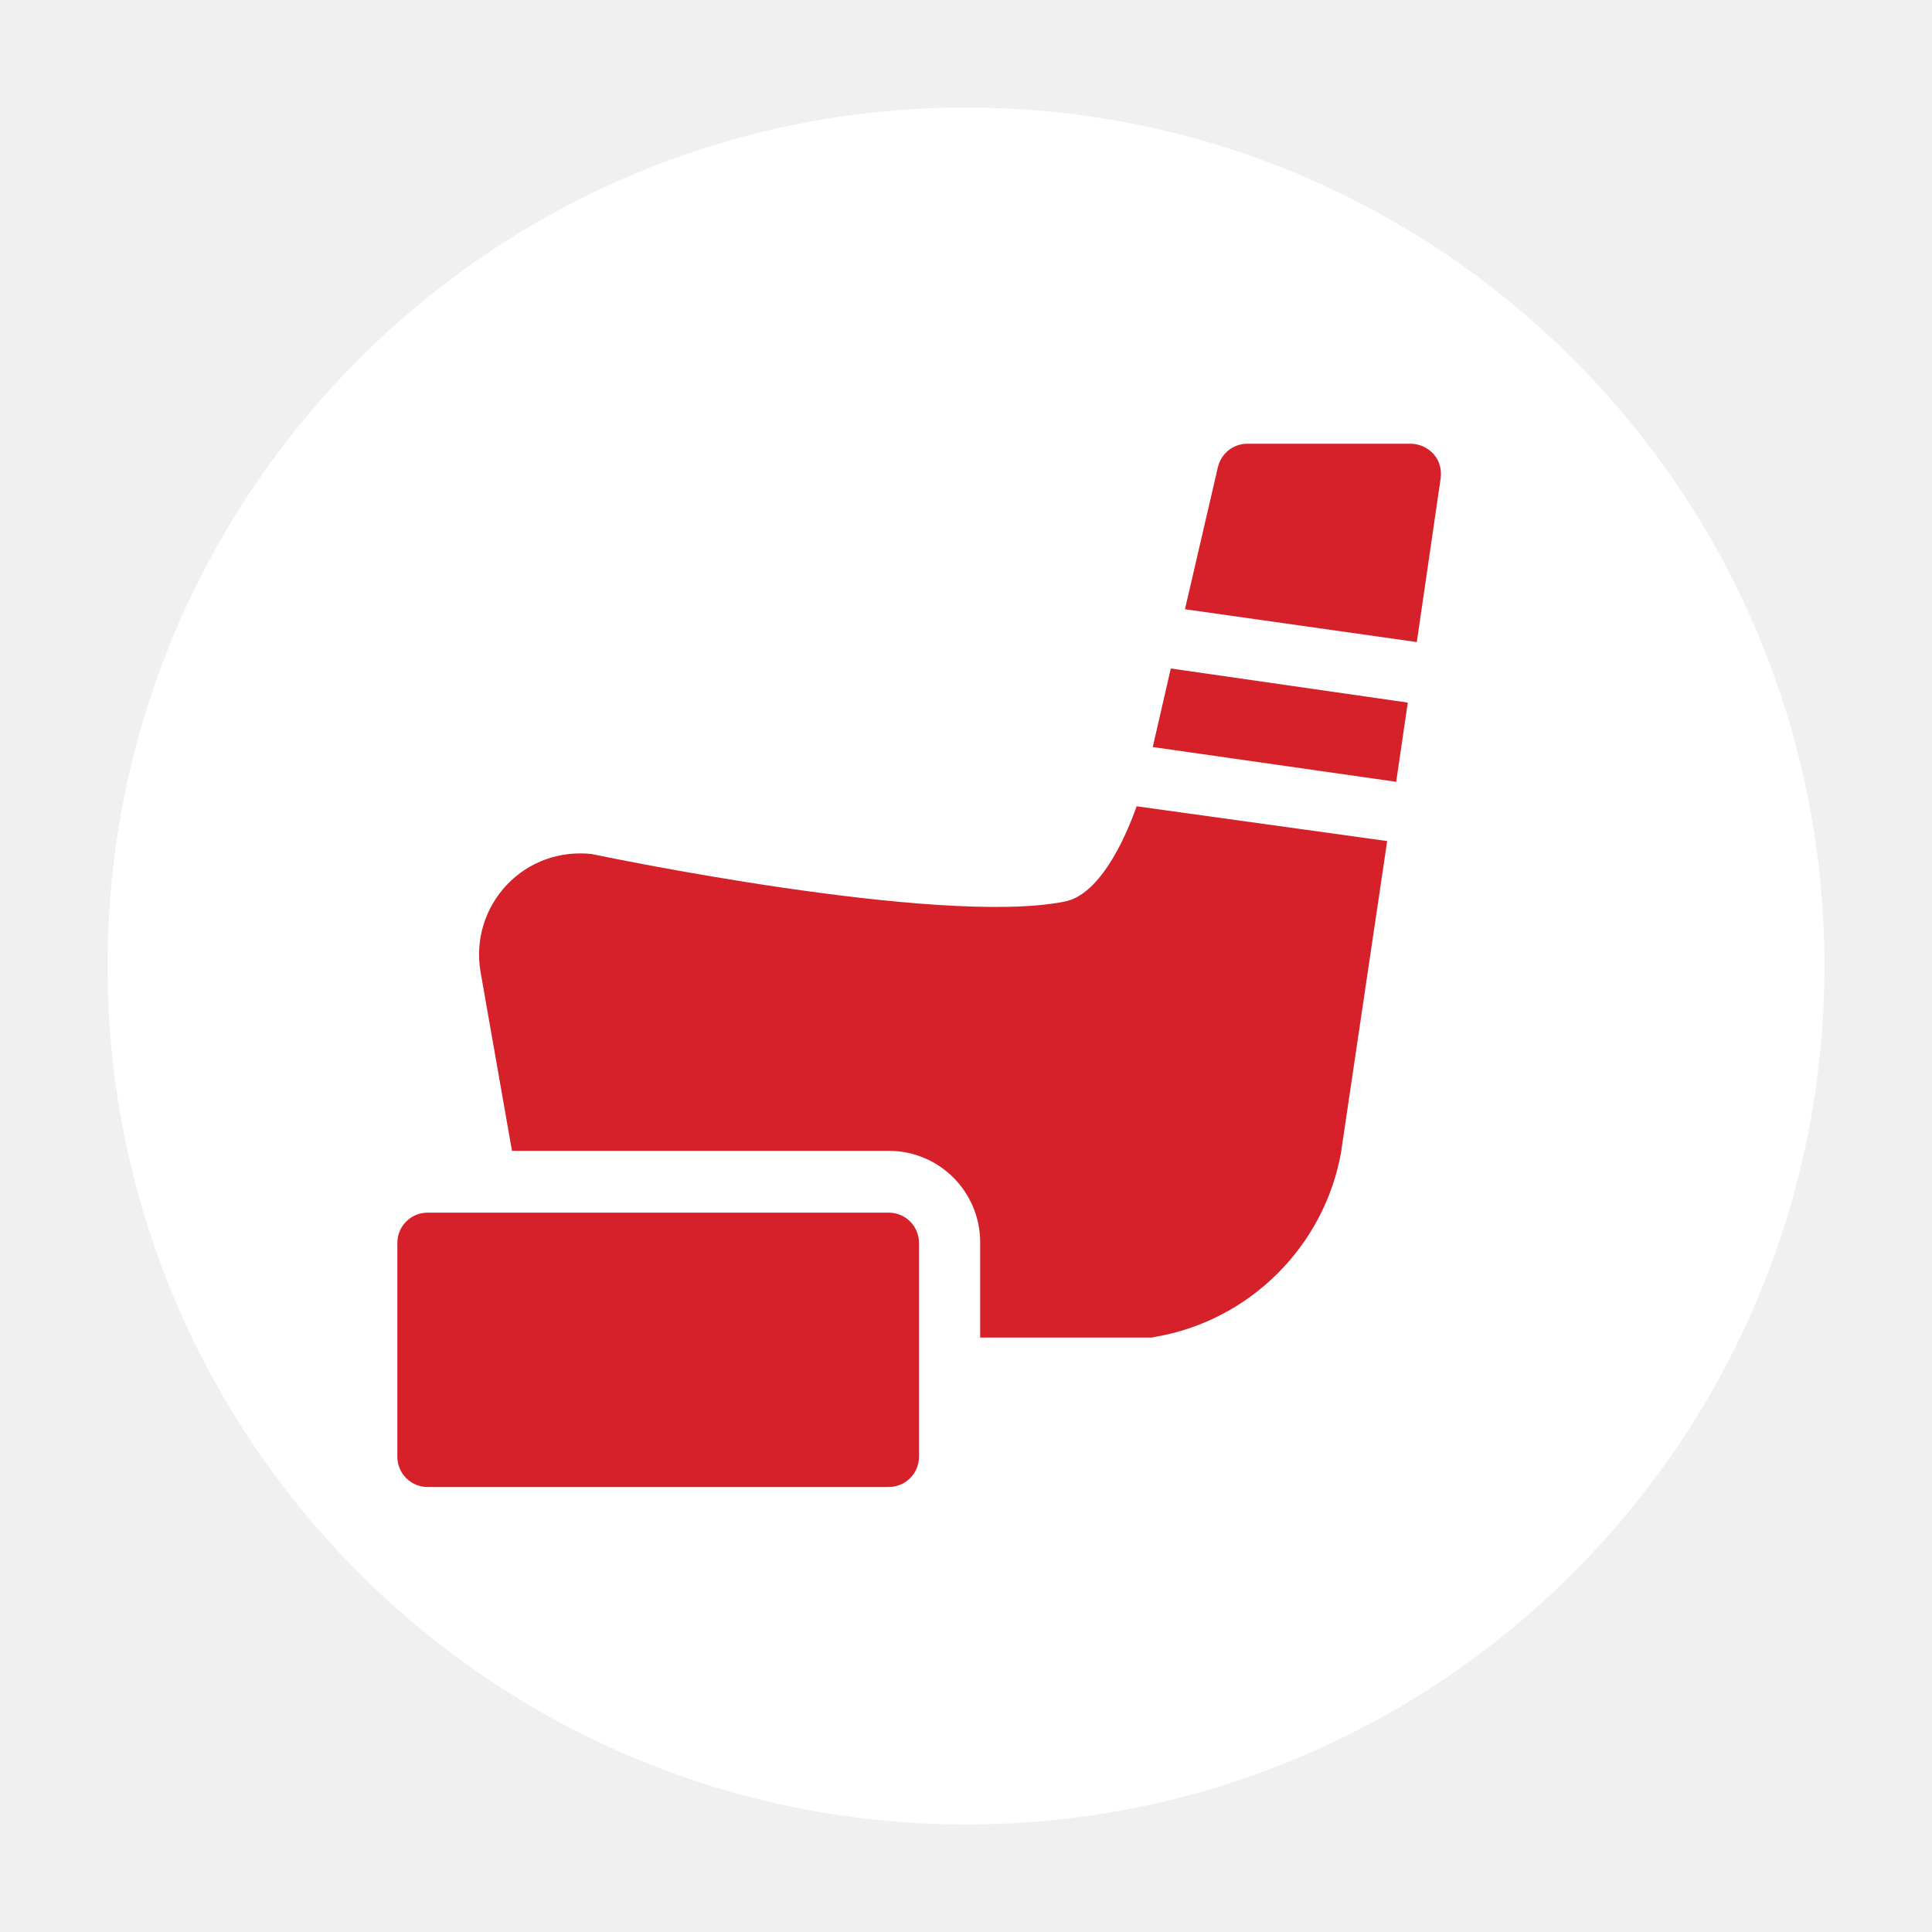
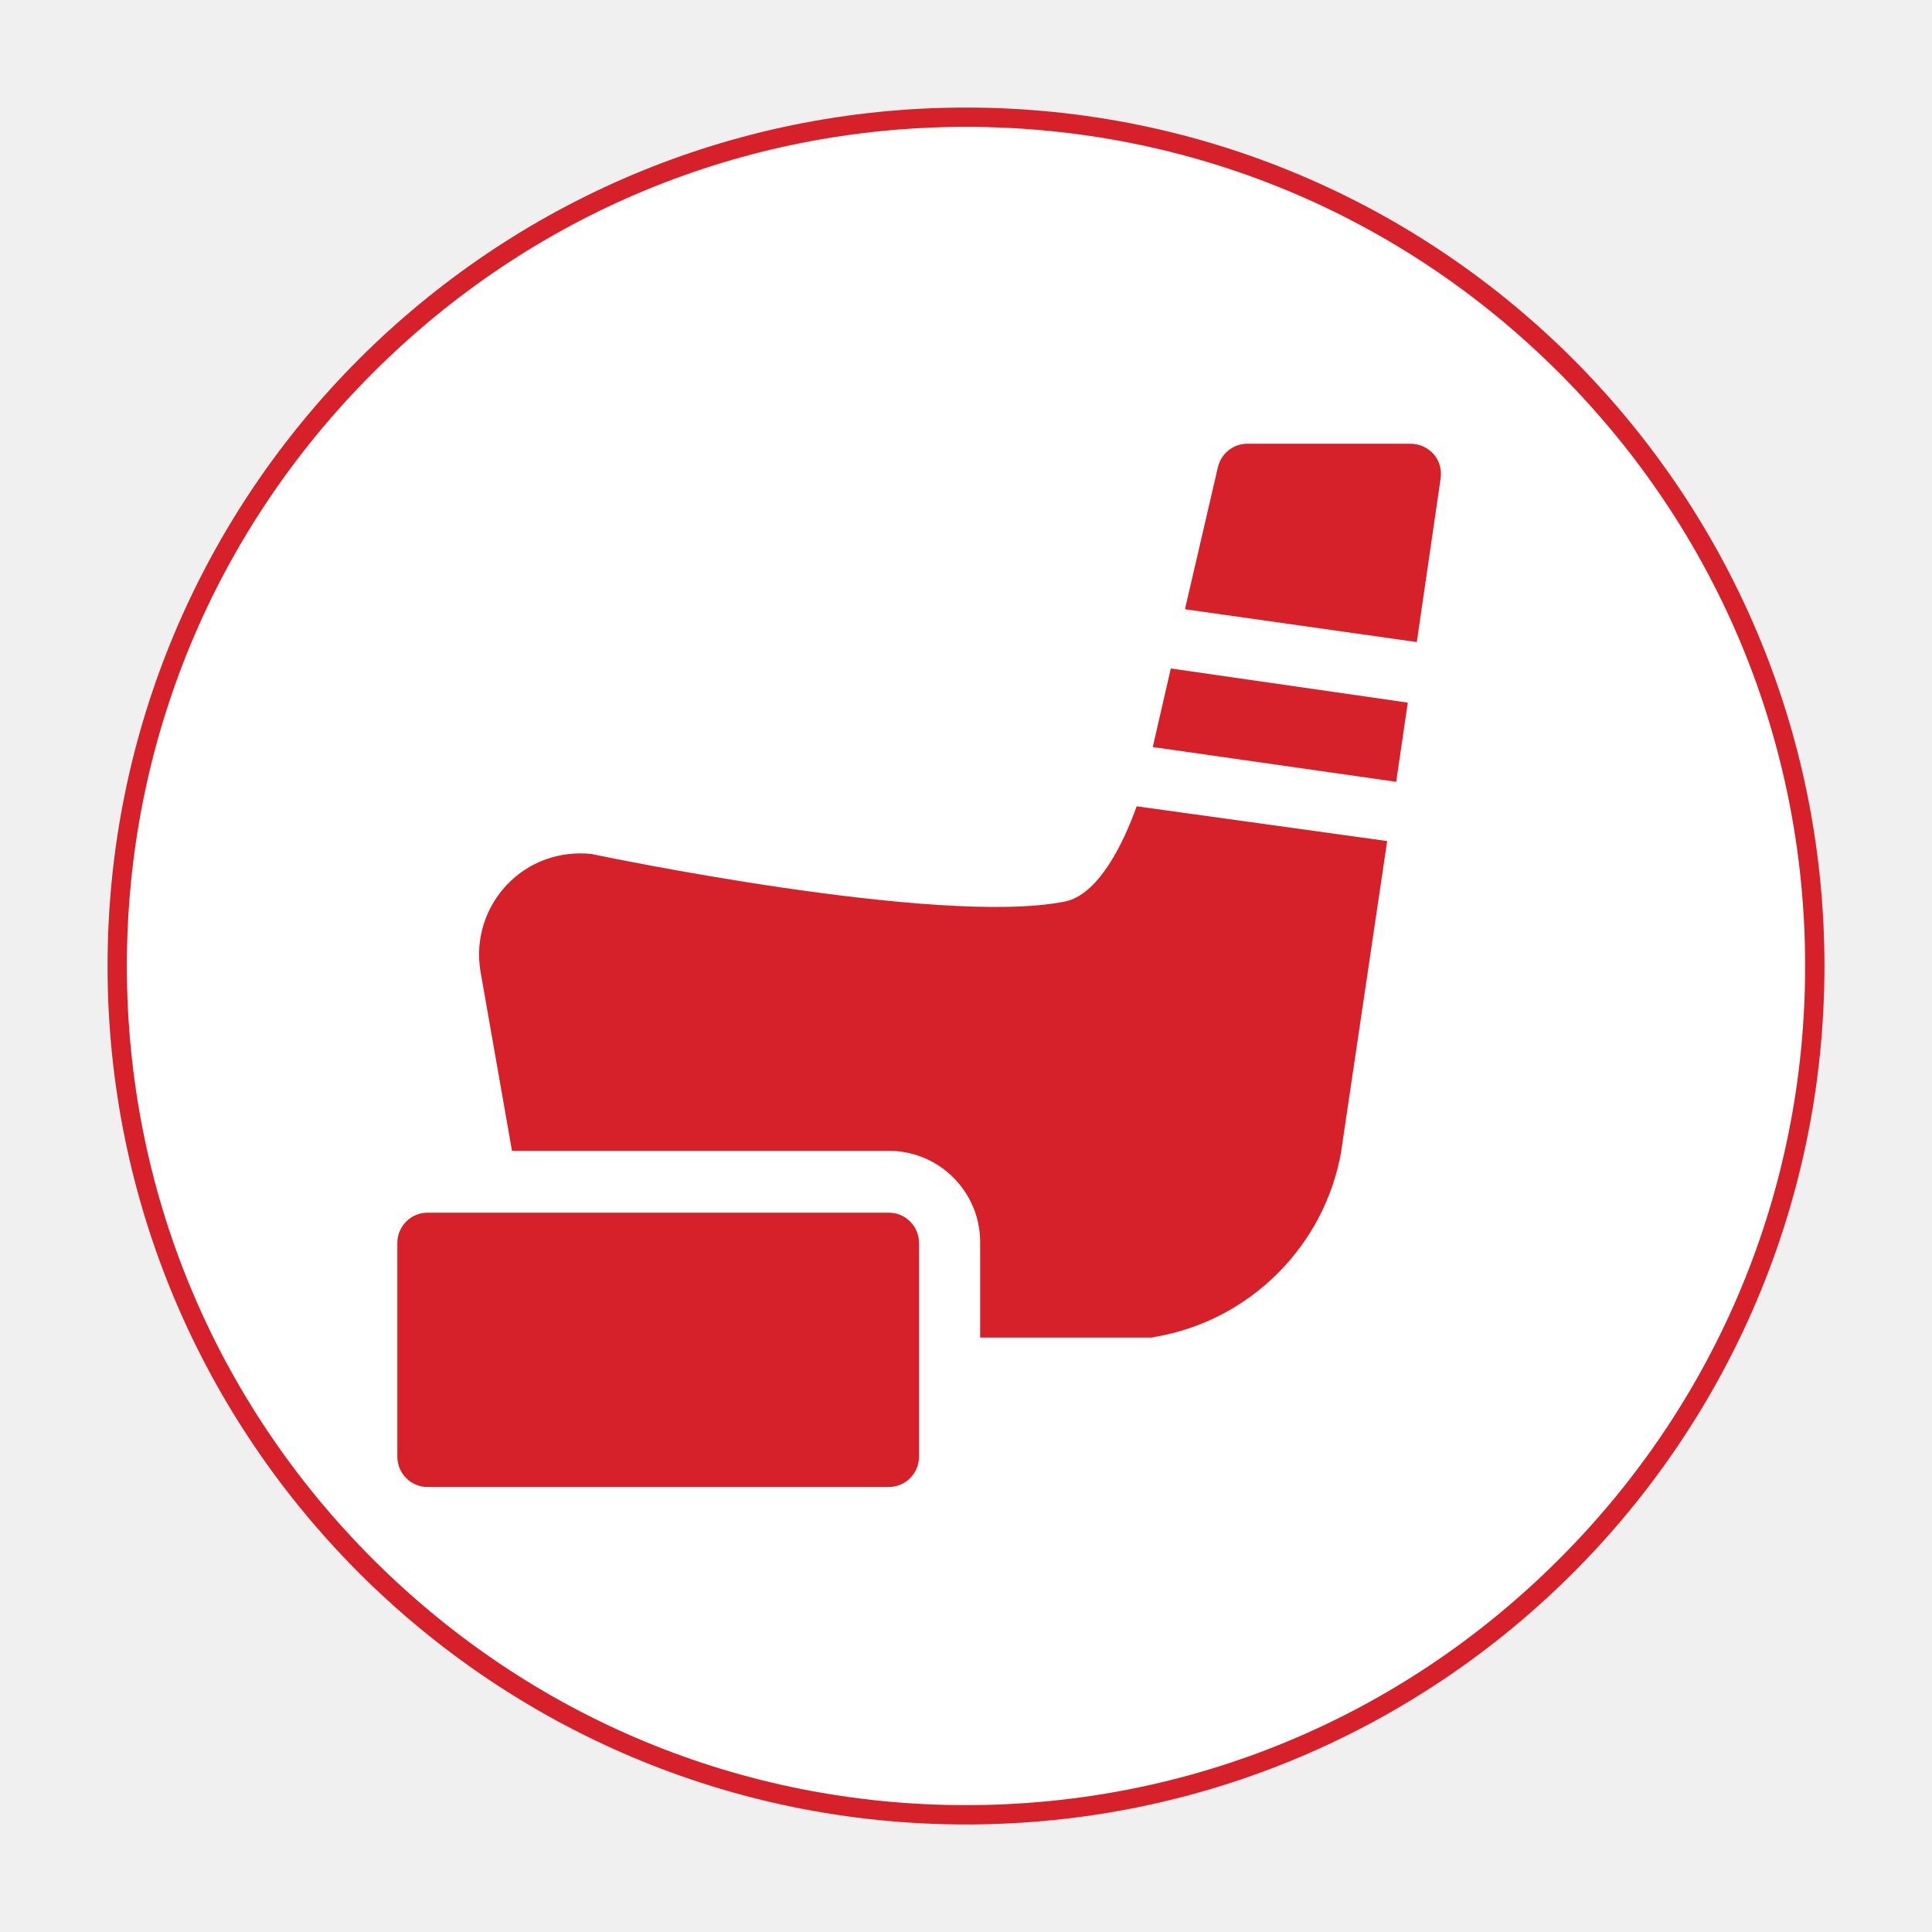
<svg xmlns="http://www.w3.org/2000/svg" version="1.1" id="Layer_1" x="0px" y="0px" viewBox="0 0 300 300" style="enable-background:new 0 0 300 300;" xml:space="preserve">
  <style type="text/css">
	.st0{fill:#FFFFFF;}
	.st1{fill:#D6202A;}
</style>
  <g>
-     <circle class="st0" cx="150" cy="150" r="133.3" />
+     <circle class="st0" cx="150" cy="150" r="131.8" />
+     <path class="st1" d="M150,19.7c34.8,0,67.5,13.6,92.1,38.2s38.2,57.3,38.2,92.1s-13.6,67.5-38.2,92.1s-57.3,38.2-92.1,38.2   c-34.8,0-67.5-13.6-92.1-38.2c-24.6-24.6-38.2-57.3-38.2-92.1s13.6-67.5,38.2-92.1C82.5,33.3,115.2,19.7,150,19.7 M150,16.7   C76.4,16.7,16.7,76.4,16.7,150S76.4,283.3,150,283.3S283.3,223.6,283.3,150S223.6,16.7,150,16.7L150,16.7z" />
+   </g>
+   <g>
    <g>
      <path class="st1" d="M220,99.7l3.7-25.4c0.2-1.4-0.2-2.8-1.1-3.8s-2.2-1.6-3.6-1.6h-25.3c-2.2,0-4.1,1.5-4.6,3.7l-5.1,22L220,99.7    z" />
      <path class="st1" d="M218.6,109.1l-36.8-5.3L179,116l37.8,5.4L218.6,109.1z" />
-       <path class="st1" d="M176.5,125.2c-2.1,5.9-6,13.8-11.2,14.8c-19.6,3.9-72.5-7.2-73-7.3c-0.2,0-0.3-0.1-0.5-0.1    c-4.9-0.5-9.7,1.2-13.1,4.8c-3.4,3.6-4.9,8.5-4.1,13.4c0,0,0,0,0,0l4.9,27.9H138c7.9,0,14.2,6.4,14.2,14.2v14.8l26.3,0    c0.3,0,0.5,0,0.8-0.1c14.8-2.5,26.5-14.2,29-29c0,0,0-0.1,0-0.1l7.1-47.9L176.5,125.2z" />
-       <path class="st1" d="M138,188.3H66.4c-2.6,0-4.7,2.1-4.7,4.7v33.2c0,2.6,2.1,4.7,4.7,4.7H138c2.6,0,4.7-2.1,4.7-4.7v-33.2    C142.7,190.4,140.6,188.3,138,188.3z" />
+       <path class="st1" d="M176.5,125.2c-2.1,5.9-6,13.8-11.2,14.8c-19.6,3.9-72.5-7.2-73-7.3c-0.2,0-0.3-0.1-0.5-0.1    c-4.9-0.5-9.7,1.2-13.1,4.8s-4.9,8.5-4.1,13.4l0,0l4.9,27.9H138c7.9,0,14.2,6.4,14.2,14.2v14.8h26.3c0.3,0,0.5,0,0.8-0.1    c14.8-2.5,26.5-14.2,29-29v-0.1l7.1-47.9L176.5,125.2z" />
+       <path class="st1" d="M138,188.3H66.4c-2.6,0-4.7,2.1-4.7,4.7v33.2c0,2.6,2.1,4.7,4.7,4.7H138c2.6,0,4.7-2.1,4.7-4.7V193    C142.7,190.4,140.6,188.3,138,188.3z" />
    </g>
  </g>
</svg>
